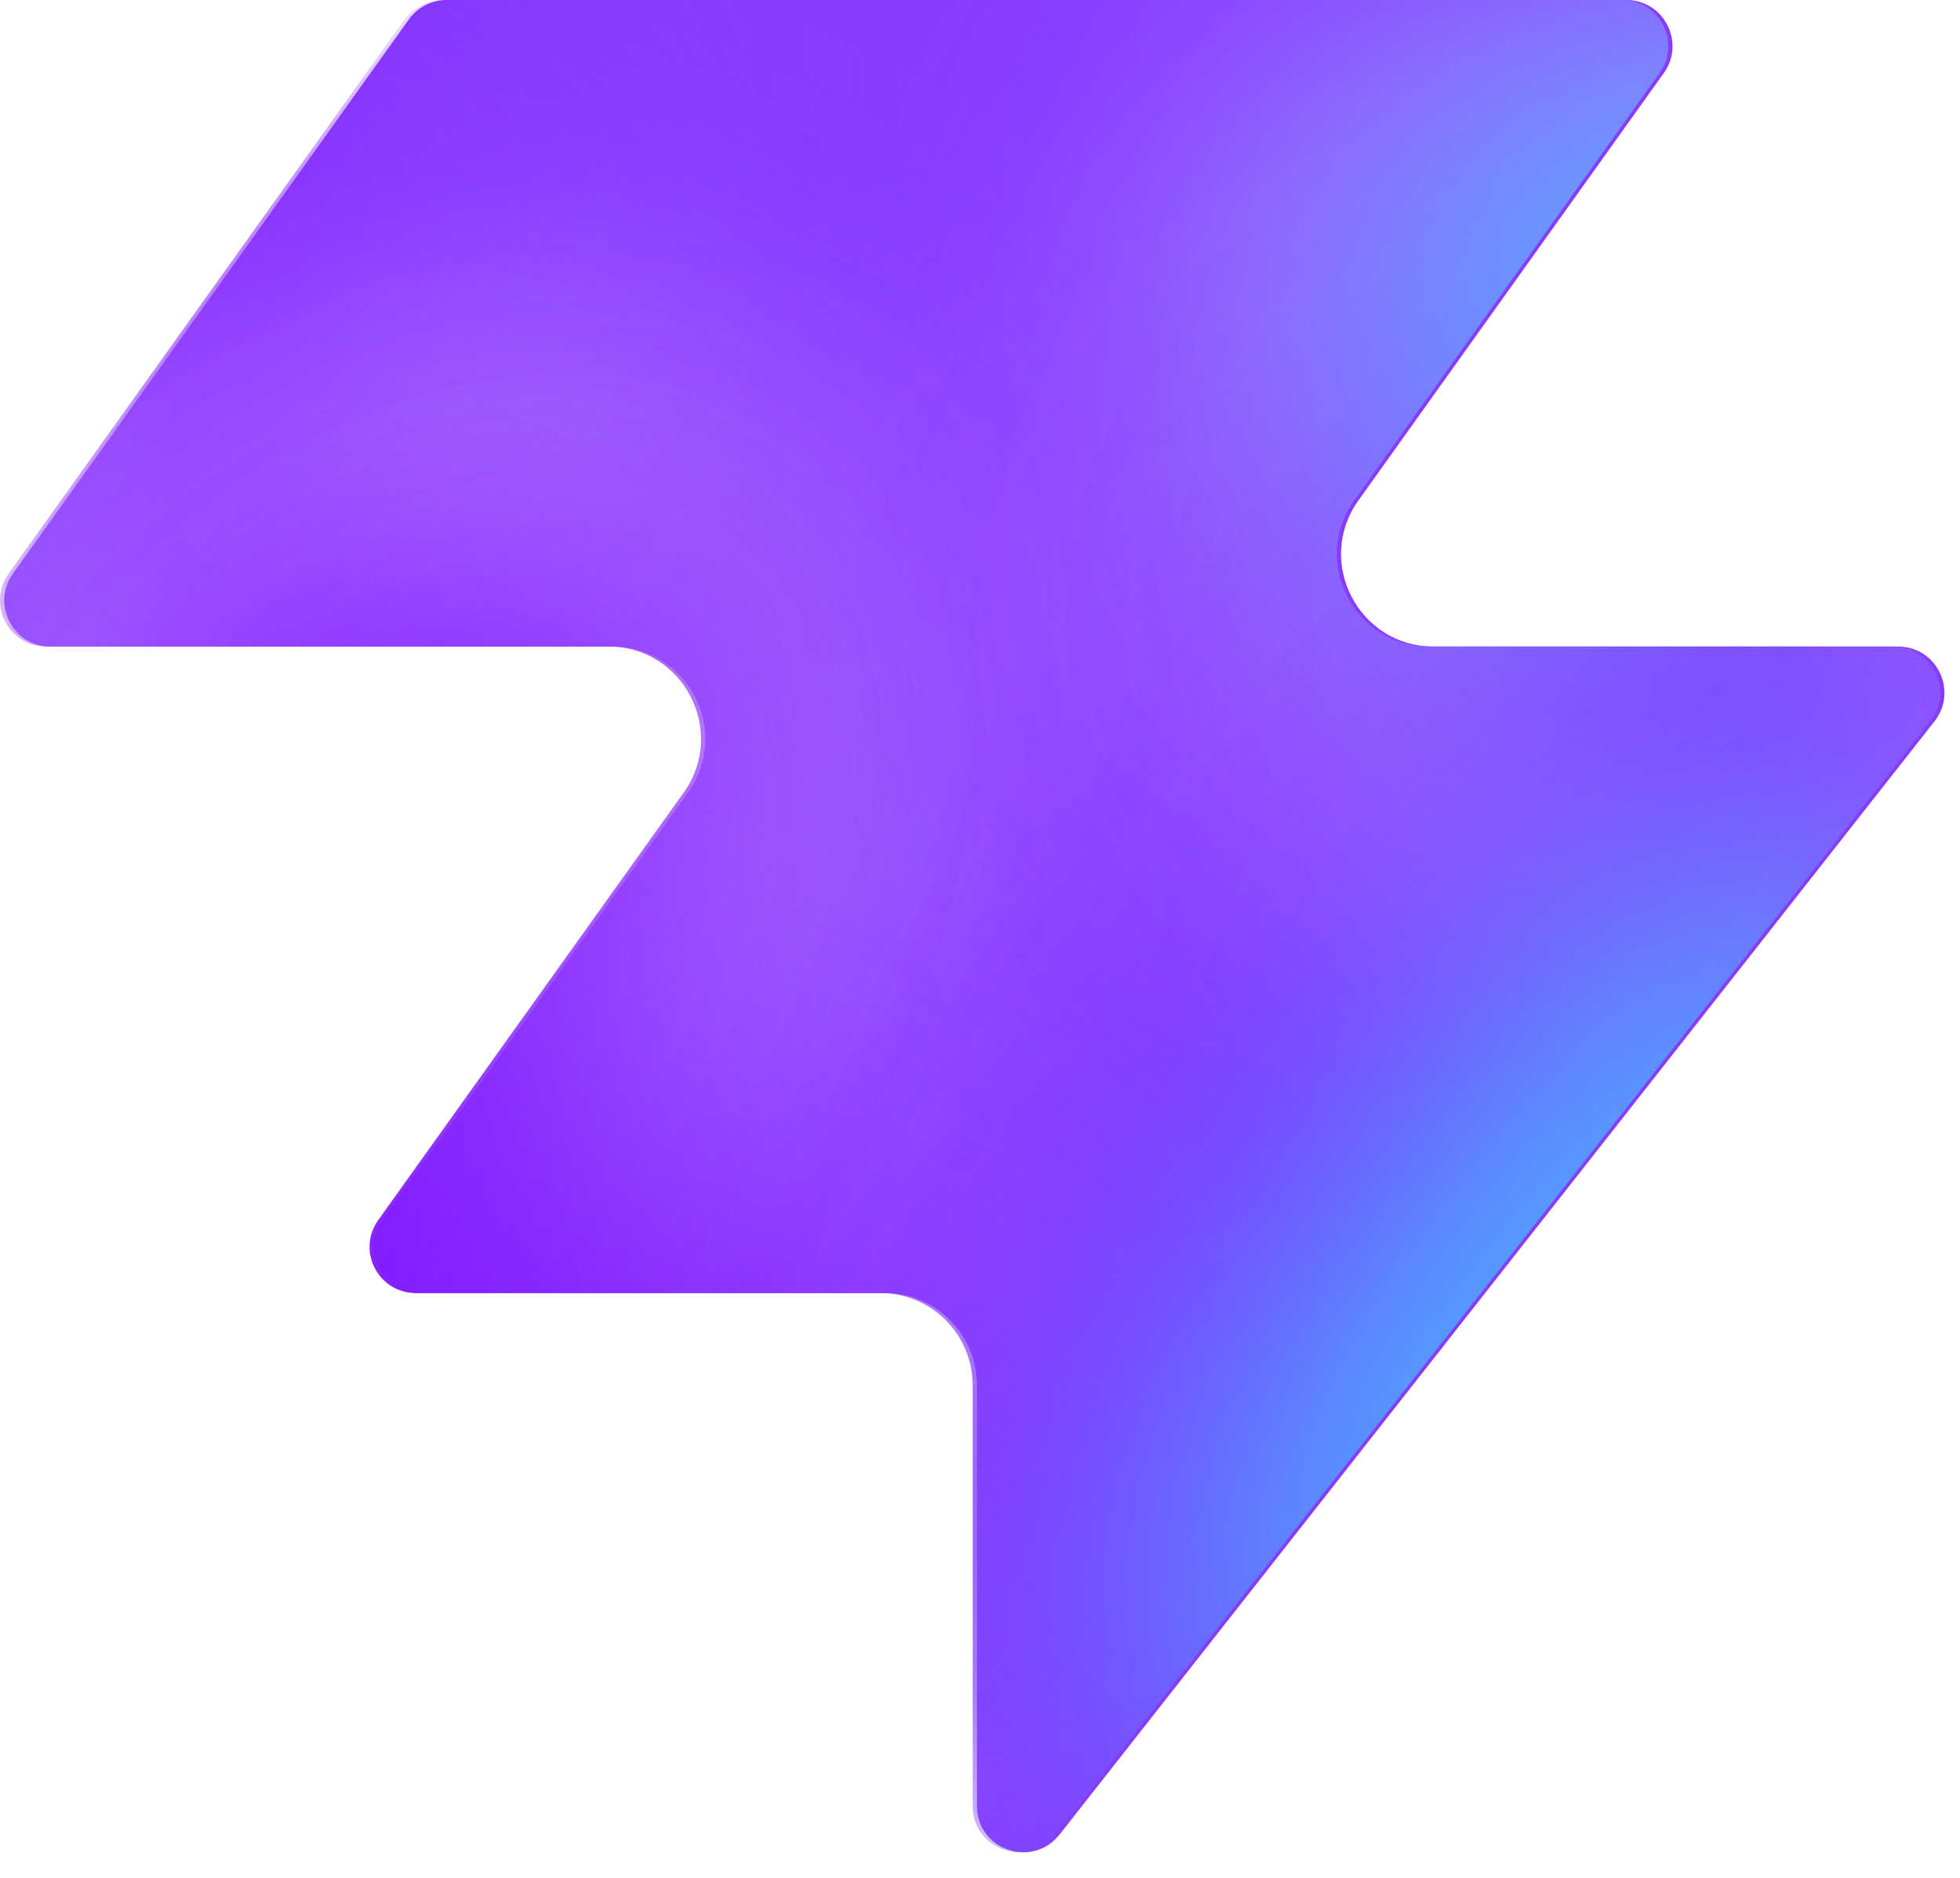
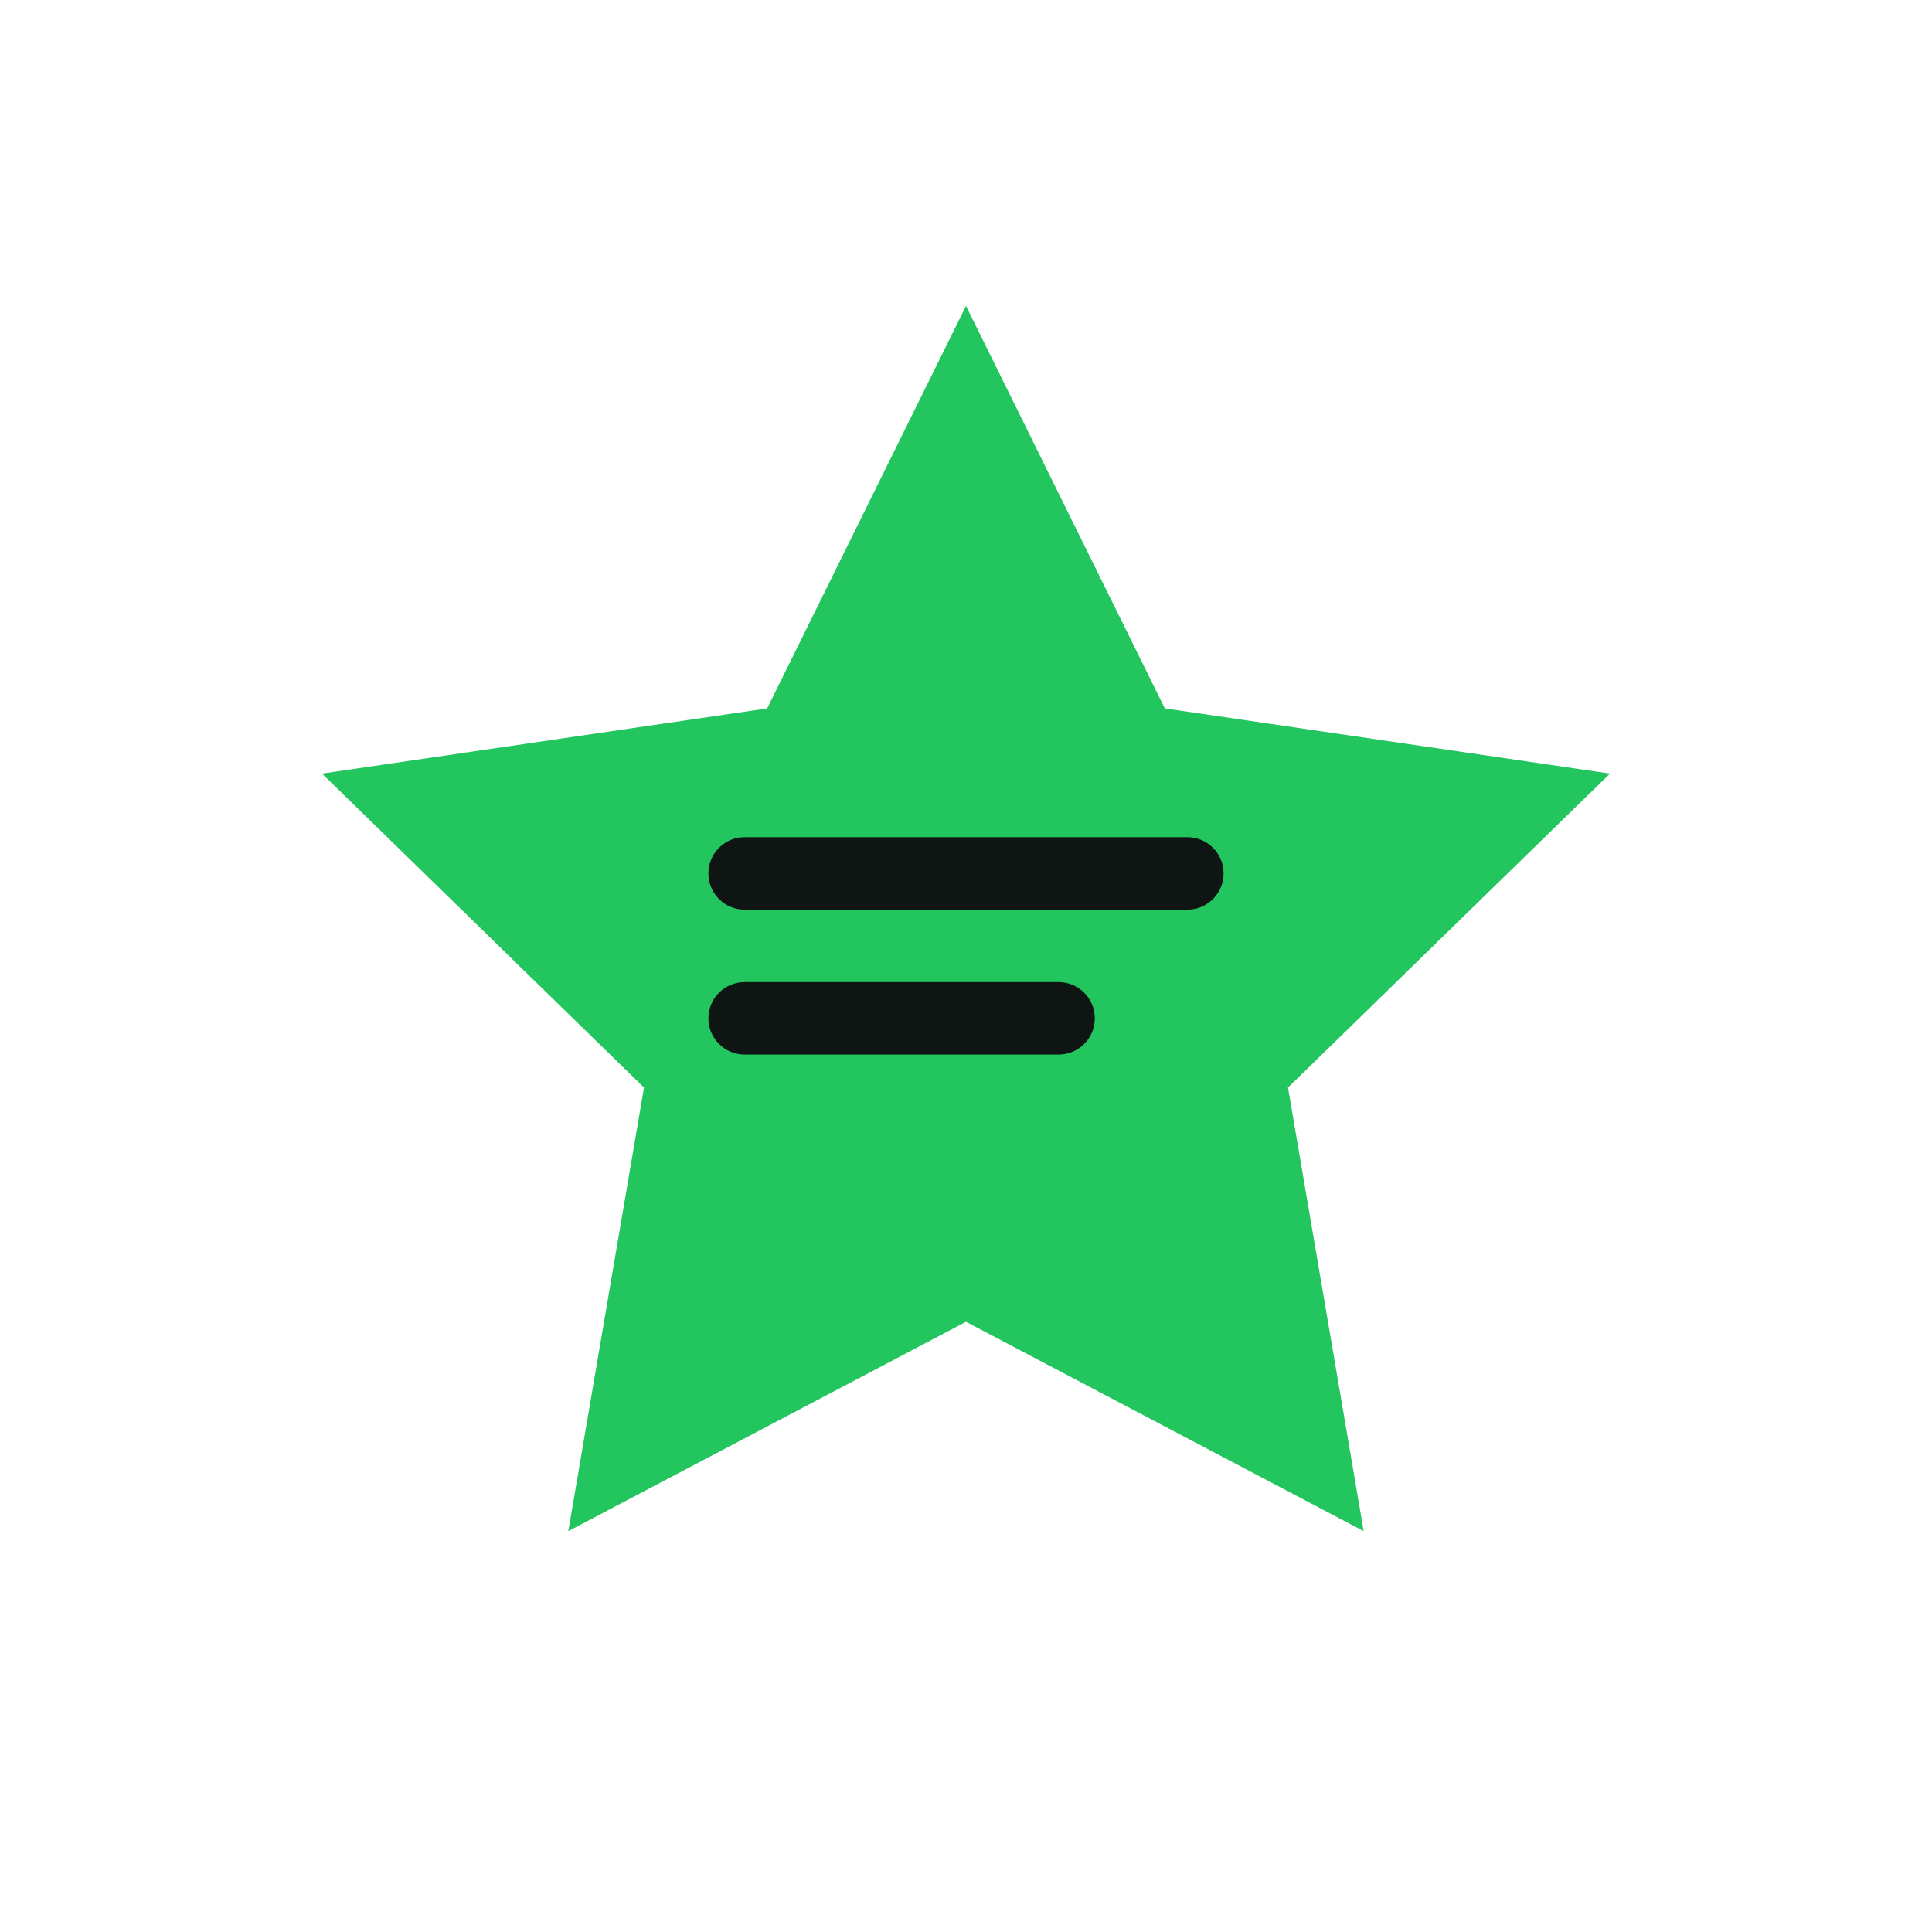
- <svg xmlns="http://www.w3.org/2000/svg" width="48" height="46" fill="none" viewBox="0 0 48 46">
-   <path fill="#863bff" d="M25.946 44.938c-.664.845-2.021.375-2.021-.698V33.937a2.26 2.26 0 0 0-2.262-2.262H10.287c-.92 0-1.456-1.04-.92-1.788l7.48-10.471c1.07-1.497 0-3.578-1.842-3.578H1.237c-.92 0-1.456-1.04-.92-1.788L10.013.474c.214-.297.556-.474.92-.474h28.894c.92 0 1.456 1.04.92 1.788l-7.48 10.471c-1.07 1.498 0 3.579 1.842 3.579h11.377c.943 0 1.473 1.088.89 1.83L25.947 44.94z" style="fill:#863bff;fill:color(display-p3 .525 .23 1);fill-opacity:1" />
-   <mask id="a" width="48" height="46" x="0" y="0" maskUnits="userSpaceOnUse" style="mask-type:alpha">
-     <path fill="#000" d="M25.842 44.938c-.664.844-2.021.375-2.021-.698V33.937a2.26 2.26 0 0 0-2.262-2.262H10.183c-.92 0-1.456-1.04-.92-1.788l7.48-10.471c1.07-1.498 0-3.579-1.842-3.579H1.133c-.92 0-1.456-1.04-.92-1.787L9.91.473c.214-.297.556-.474.92-.474h28.894c.92 0 1.456 1.04.92 1.788l-7.48 10.471c-1.07 1.498 0 3.578 1.842 3.578h11.377c.943 0 1.473 1.088.89 1.832L25.843 44.94z" style="fill:#000;fill-opacity:1" />
-   </mask>
-   <g mask="url(#a)">
-     <g filter="url(#b)">
-       <ellipse cx="5.508" cy="14.704" fill="#ede6ff" rx="5.508" ry="14.704" style="fill:#ede6ff;fill:color(display-p3 .927 .903 1);fill-opacity:1" transform="matrix(.00324 1 1 -.00324 -4.47 31.516)" />
-     </g>
-     <g filter="url(#c)">
-       <ellipse cx="10.399" cy="29.851" fill="#ede6ff" rx="10.399" ry="29.851" style="fill:#ede6ff;fill:color(display-p3 .927 .903 1);fill-opacity:1" transform="matrix(.00324 1 1 -.00324 -39.328 7.883)" />
-     </g>
-     <g filter="url(#d)">
-       <ellipse cx="5.508" cy="30.487" fill="#7e14ff" rx="5.508" ry="30.487" style="fill:#7e14ff;fill:color(display-p3 .492 .077 1);fill-opacity:1" transform="rotate(89.814 -25.913 -14.639)scale(1 -1)" />
-     </g>
-     <g filter="url(#e)">
-       <ellipse cx="5.508" cy="30.599" fill="#7e14ff" rx="5.508" ry="30.599" style="fill:#7e14ff;fill:color(display-p3 .492 .077 1);fill-opacity:1" transform="rotate(89.814 -32.644 -3.334)scale(1 -1)" />
-     </g>
-     <g filter="url(#f)">
-       <ellipse cx="5.508" cy="30.599" fill="#7e14ff" rx="5.508" ry="30.599" style="fill:#7e14ff;fill:color(display-p3 .492 .077 1);fill-opacity:1" transform="matrix(.00324 1 1 -.00324 -34.34 30.47)" />
-     </g>
-     <g filter="url(#g)">
-       <ellipse cx="14.072" cy="22.078" fill="#ede6ff" rx="14.072" ry="22.078" style="fill:#ede6ff;fill:color(display-p3 .927 .903 1);fill-opacity:1" transform="rotate(93.35 24.506 48.493)scale(-1 1)" />
-     </g>
-     <g filter="url(#h)">
-       <ellipse cx="3.47" cy="21.501" fill="#7e14ff" rx="3.47" ry="21.501" style="fill:#7e14ff;fill:color(display-p3 .492 .077 1);fill-opacity:1" transform="rotate(89.009 28.708 47.59)scale(-1 1)" />
-     </g>
-     <g filter="url(#i)">
-       <ellipse cx="3.47" cy="21.501" fill="#7e14ff" rx="3.47" ry="21.501" style="fill:#7e14ff;fill:color(display-p3 .492 .077 1);fill-opacity:1" transform="rotate(89.009 28.708 47.59)scale(-1 1)" />
-     </g>
-     <g filter="url(#j)">
-       <ellipse cx=".387" cy="8.972" fill="#7e14ff" rx="4.407" ry="29.108" style="fill:#7e14ff;fill:color(display-p3 .492 .077 1);fill-opacity:1" transform="rotate(39.51 .387 8.972)" />
-     </g>
-     <g filter="url(#k)">
-       <ellipse cx="47.523" cy="-6.092" fill="#7e14ff" rx="4.407" ry="29.108" style="fill:#7e14ff;fill:color(display-p3 .492 .077 1);fill-opacity:1" transform="rotate(37.892 47.523 -6.092)" />
-     </g>
-     <g filter="url(#l)">
-       <ellipse cx="41.412" cy="6.333" fill="#47bfff" rx="5.971" ry="9.665" style="fill:#47bfff;fill:color(display-p3 .28 .748 1);fill-opacity:1" transform="rotate(37.892 41.412 6.333)" />
-     </g>
-     <g filter="url(#m)">
-       <ellipse cx="-1.879" cy="38.332" fill="#7e14ff" rx="4.407" ry="29.108" style="fill:#7e14ff;fill:color(display-p3 .492 .077 1);fill-opacity:1" transform="rotate(37.892 -1.88 38.332)" />
-     </g>
-     <g filter="url(#n)">
-       <ellipse cx="-1.879" cy="38.332" fill="#7e14ff" rx="4.407" ry="29.108" style="fill:#7e14ff;fill:color(display-p3 .492 .077 1);fill-opacity:1" transform="rotate(37.892 -1.88 38.332)" />
-     </g>
-     <g filter="url(#o)">
-       <ellipse cx="35.651" cy="29.907" fill="#7e14ff" rx="4.407" ry="29.108" style="fill:#7e14ff;fill:color(display-p3 .492 .077 1);fill-opacity:1" transform="rotate(37.892 35.651 29.907)" />
-     </g>
-     <g filter="url(#p)">
-       <ellipse cx="38.418" cy="32.4" fill="#47bfff" rx="5.971" ry="15.297" style="fill:#47bfff;fill:color(display-p3 .28 .748 1);fill-opacity:1" transform="rotate(37.892 38.418 32.4)" />
-     </g>
-   </g>
-   <defs>
-     <filter id="b" width="60.045" height="41.654" x="-19.77" y="16.149" color-interpolation-filters="sRGB" filterUnits="userSpaceOnUse">
-       <feFlood flood-opacity="0" result="BackgroundImageFix" />
-       <feBlend in="SourceGraphic" in2="BackgroundImageFix" result="shape" />
-       <feGaussianBlur result="effect1_foregroundBlur_2002_17158" stdDeviation="7.659" />
-     </filter>
-     <filter id="c" width="90.34" height="51.437" x="-54.613" y="-7.533" color-interpolation-filters="sRGB" filterUnits="userSpaceOnUse">
-       <feFlood flood-opacity="0" result="BackgroundImageFix" />
-       <feBlend in="SourceGraphic" in2="BackgroundImageFix" result="shape" />
-       <feGaussianBlur result="effect1_foregroundBlur_2002_17158" stdDeviation="7.659" />
-     </filter>
-     <filter id="d" width="79.355" height="29.4" x="-49.64" y="2.03" color-interpolation-filters="sRGB" filterUnits="userSpaceOnUse">
-       <feFlood flood-opacity="0" result="BackgroundImageFix" />
-       <feBlend in="SourceGraphic" in2="BackgroundImageFix" result="shape" />
-       <feGaussianBlur result="effect1_foregroundBlur_2002_17158" stdDeviation="4.596" />
-     </filter>
-     <filter id="e" width="79.579" height="29.4" x="-45.045" y="20.029" color-interpolation-filters="sRGB" filterUnits="userSpaceOnUse">
-       <feFlood flood-opacity="0" result="BackgroundImageFix" />
-       <feBlend in="SourceGraphic" in2="BackgroundImageFix" result="shape" />
-       <feGaussianBlur result="effect1_foregroundBlur_2002_17158" stdDeviation="4.596" />
-     </filter>
-     <filter id="f" width="79.579" height="29.4" x="-43.513" y="21.178" color-interpolation-filters="sRGB" filterUnits="userSpaceOnUse">
-       <feFlood flood-opacity="0" result="BackgroundImageFix" />
-       <feBlend in="SourceGraphic" in2="BackgroundImageFix" result="shape" />
-       <feGaussianBlur result="effect1_foregroundBlur_2002_17158" stdDeviation="4.596" />
-     </filter>
-     <filter id="g" width="74.749" height="58.852" x="15.756" y="-17.901" color-interpolation-filters="sRGB" filterUnits="userSpaceOnUse">
-       <feFlood flood-opacity="0" result="BackgroundImageFix" />
-       <feBlend in="SourceGraphic" in2="BackgroundImageFix" result="shape" />
-       <feGaussianBlur result="effect1_foregroundBlur_2002_17158" stdDeviation="7.659" />
-     </filter>
-     <filter id="h" width="61.377" height="25.362" x="23.548" y="2.284" color-interpolation-filters="sRGB" filterUnits="userSpaceOnUse">
-       <feFlood flood-opacity="0" result="BackgroundImageFix" />
-       <feBlend in="SourceGraphic" in2="BackgroundImageFix" result="shape" />
-       <feGaussianBlur result="effect1_foregroundBlur_2002_17158" stdDeviation="4.596" />
-     </filter>
-     <filter id="i" width="61.377" height="25.362" x="23.548" y="2.284" color-interpolation-filters="sRGB" filterUnits="userSpaceOnUse">
-       <feFlood flood-opacity="0" result="BackgroundImageFix" />
-       <feBlend in="SourceGraphic" in2="BackgroundImageFix" result="shape" />
-       <feGaussianBlur result="effect1_foregroundBlur_2002_17158" stdDeviation="4.596" />
-     </filter>
-     <filter id="j" width="56.045" height="63.649" x="-27.636" y="-22.853" color-interpolation-filters="sRGB" filterUnits="userSpaceOnUse">
-       <feFlood flood-opacity="0" result="BackgroundImageFix" />
-       <feBlend in="SourceGraphic" in2="BackgroundImageFix" result="shape" />
-       <feGaussianBlur result="effect1_foregroundBlur_2002_17158" stdDeviation="4.596" />
-     </filter>
-     <filter id="k" width="54.814" height="64.646" x="20.116" y="-38.415" color-interpolation-filters="sRGB" filterUnits="userSpaceOnUse">
-       <feFlood flood-opacity="0" result="BackgroundImageFix" />
-       <feBlend in="SourceGraphic" in2="BackgroundImageFix" result="shape" />
-       <feGaussianBlur result="effect1_foregroundBlur_2002_17158" stdDeviation="4.596" />
-     </filter>
-     <filter id="l" width="33.541" height="35.313" x="24.641" y="-11.323" color-interpolation-filters="sRGB" filterUnits="userSpaceOnUse">
-       <feFlood flood-opacity="0" result="BackgroundImageFix" />
-       <feBlend in="SourceGraphic" in2="BackgroundImageFix" result="shape" />
-       <feGaussianBlur result="effect1_foregroundBlur_2002_17158" stdDeviation="4.596" />
-     </filter>
-     <filter id="m" width="54.814" height="64.646" x="-29.286" y="6.009" color-interpolation-filters="sRGB" filterUnits="userSpaceOnUse">
-       <feFlood flood-opacity="0" result="BackgroundImageFix" />
-       <feBlend in="SourceGraphic" in2="BackgroundImageFix" result="shape" />
-       <feGaussianBlur result="effect1_foregroundBlur_2002_17158" stdDeviation="4.596" />
-     </filter>
-     <filter id="n" width="54.814" height="64.646" x="-29.286" y="6.009" color-interpolation-filters="sRGB" filterUnits="userSpaceOnUse">
-       <feFlood flood-opacity="0" result="BackgroundImageFix" />
-       <feBlend in="SourceGraphic" in2="BackgroundImageFix" result="shape" />
-       <feGaussianBlur result="effect1_foregroundBlur_2002_17158" stdDeviation="4.596" />
-     </filter>
-     <filter id="o" width="54.814" height="64.646" x="8.244" y="-2.416" color-interpolation-filters="sRGB" filterUnits="userSpaceOnUse">
-       <feFlood flood-opacity="0" result="BackgroundImageFix" />
-       <feBlend in="SourceGraphic" in2="BackgroundImageFix" result="shape" />
-       <feGaussianBlur result="effect1_foregroundBlur_2002_17158" stdDeviation="4.596" />
-     </filter>
-     <filter id="p" width="39.409" height="43.623" x="18.713" y="10.588" color-interpolation-filters="sRGB" filterUnits="userSpaceOnUse">
-       <feFlood flood-opacity="0" result="BackgroundImageFix" />
-       <feBlend in="SourceGraphic" in2="BackgroundImageFix" result="shape" />
-       <feGaussianBlur result="effect1_foregroundBlur_2002_17158" stdDeviation="4.596" />
-     </filter>
-   </defs>
+ <svg xmlns="http://www.w3.org/2000/svg" viewBox="0 0 240 240">
+   <rect rx="48" fill="#0f1513" />
+   <path fill="#22c55e" d="M120 38l24.7 50 55.3 8.1-40 39 9.4 55.1L120 164.2 70.6 190.2 80 135.1l-40-39 55.3-8.1z" />
+   <rect x="88" y="104" width="64" height="9" rx="4.5" fill="#0f1513" />
+   <rect x="88" y="122" width="48" height="9" rx="4.5" fill="#0f1513" />
</svg>
